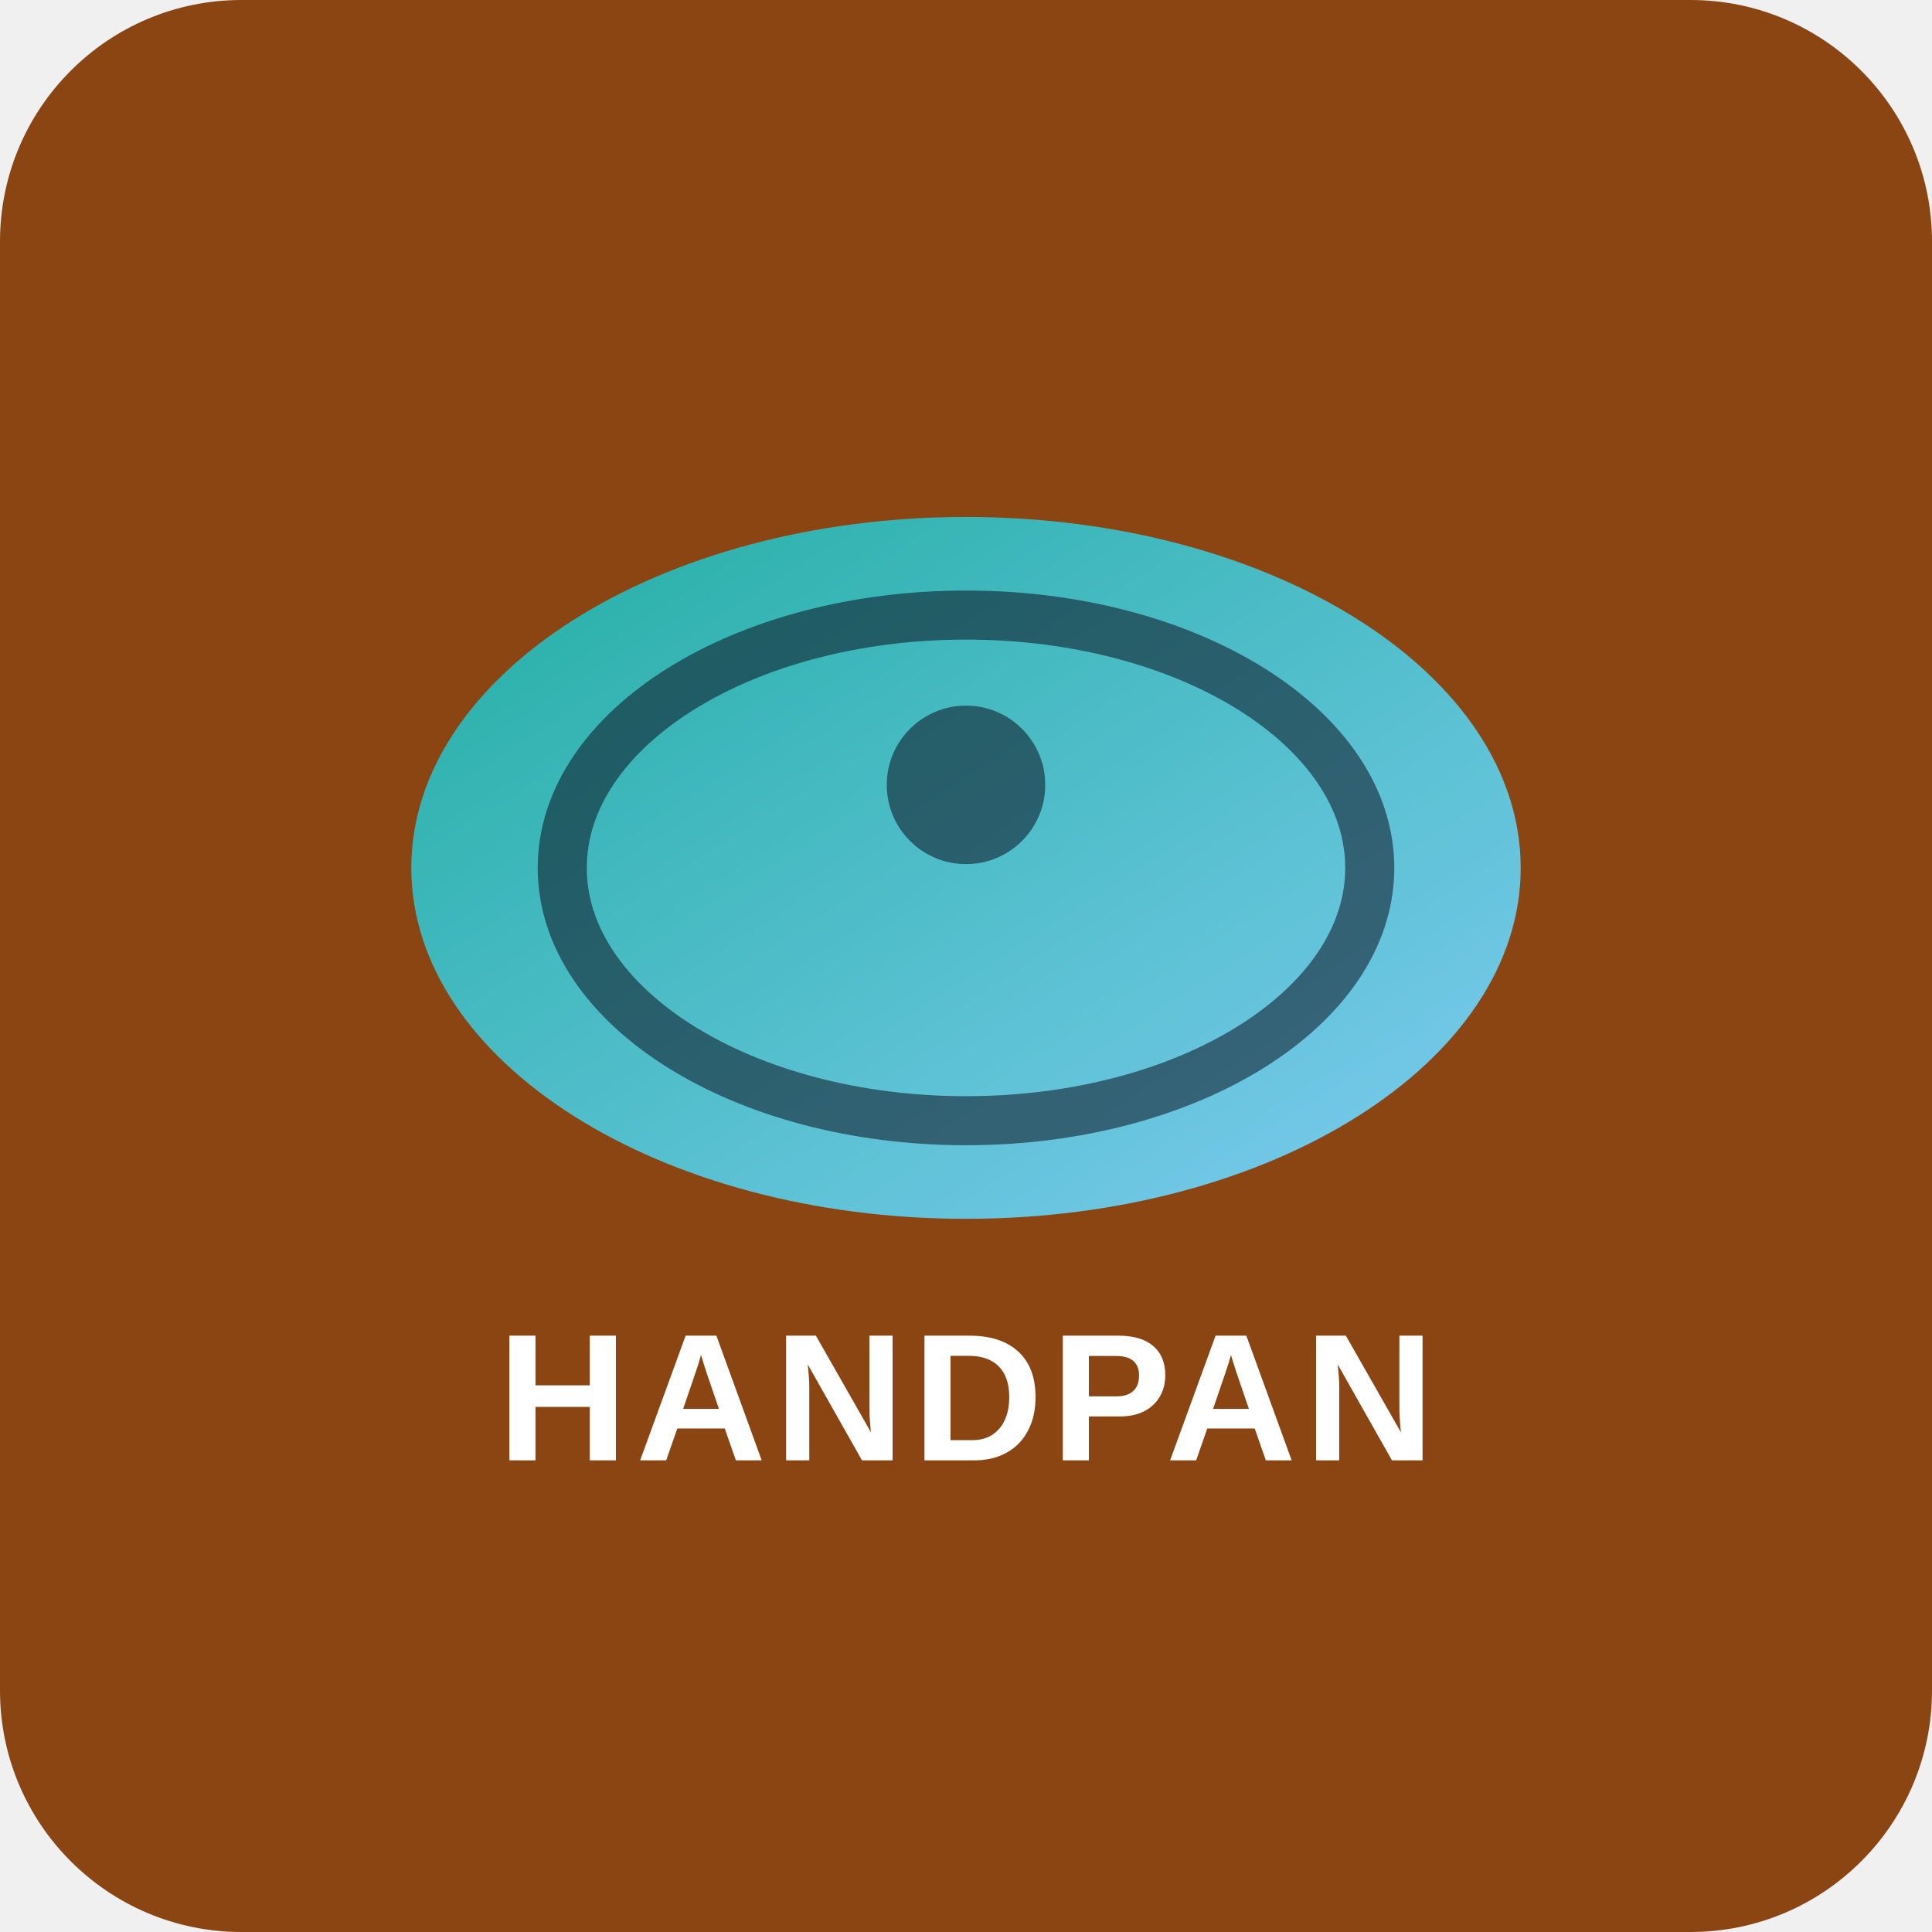
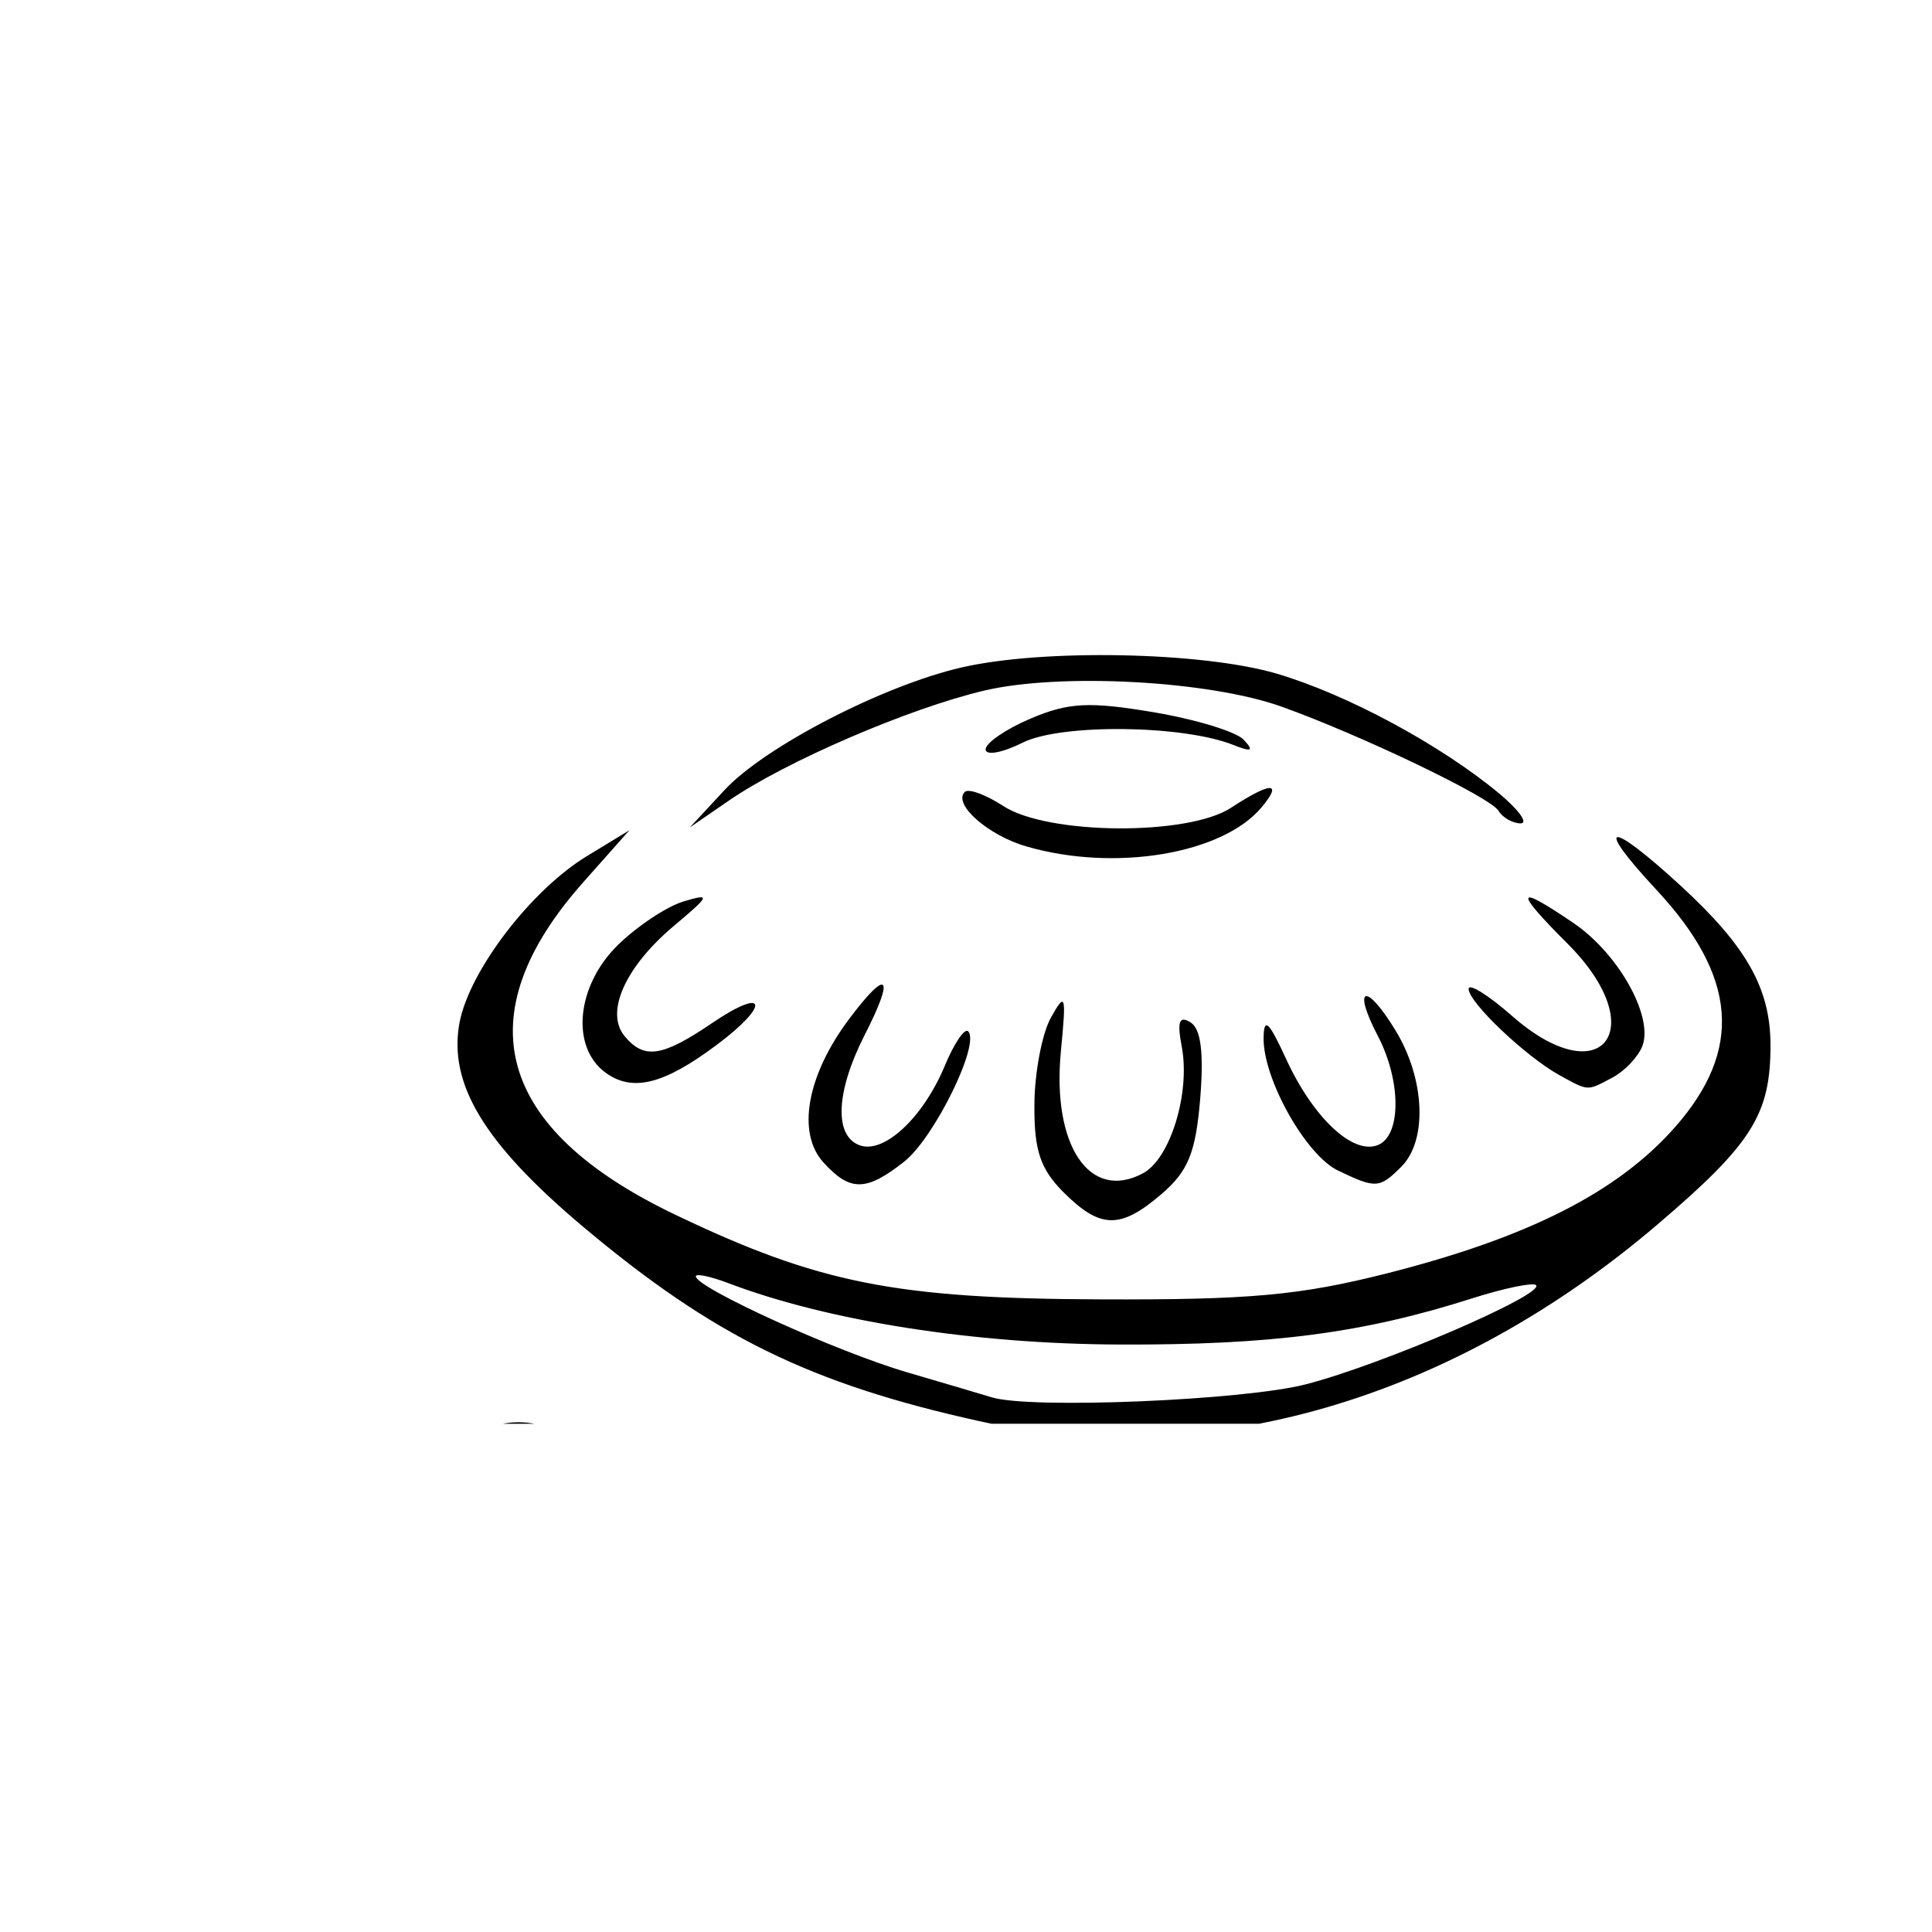
<svg xmlns="http://www.w3.org/2000/svg" width="512" height="512" viewBox="0 0 512 512">
-   <defs>
-     <linearGradient id="gradient" x1="0" y1="0" x2="1" y2="1">
-       <stop offset="0%" stop-color="#1cb4aa" />
-       <stop offset="100%" stop-color="#7dd3fc" />
-     </linearGradient>
-   </defs>
-   <rect width="512" height="512" fill="#8B4513" rx="64" />
-   <ellipse cx="256" cy="230" rx="147" ry="93" fill="url(#gradient)" opacity="0.95" />
-   <ellipse cx="256" cy="230" rx="107" ry="67" fill="none" stroke="#0b1220" stroke-width="13" opacity="0.55" />
-   <circle cx="256" cy="208" r="21" fill="#0b1220" opacity="0.55" />
-   <text x="256" y="387" font-family="Arial, sans-serif" font-size="48" font-weight="700" fill="#FFFFFF" text-anchor="middle" letter-spacing="2">HANDPAN</text>
+   <rect width="512" height="512" fill="#FFFFFF" />
+   <g transform="translate(90, 169.6) scale(3.2)">
+     <svg viewBox="10.5 14.812 124.188 64.909" width="124.188" height="64.909">
+       <g>
+         <path d="M 34.28 110.66 C35.01,106.16 33.77,105.97 30.01,109.99 L 27.22 112.97 L 26.78 109.94 C26.53,108.28 26.67,106.70 27.09,106.44 C27.51,106.19 28.15,104.61 28.51,102.94 C29.04,100.53 29.46,100.14 30.53,101.03 C31.27,101.64 31.62,102.83 31.30,103.66 C30.86,104.80 31.31,105.09 33.11,104.84 C34.69,104.61 35.61,103.74 35.82,102.25 C36.00,101.01 36.56,100.00 37.07,100.00 C38.31,100.00 38.24,103.15 36.88,108.57 C35.46,114.19 33.44,115.81 34.28,110.66 ZM 40.42 110.75 C42.25,105.73 46.13,99.88 47.35,100.28 C48.79,100.76 49.78,104.46 49.90,109.81 C49.96,112.45 49.61,113.88 49.00,113.50 C48.45,113.16 48.00,111.75 48.00,110.37 C48.00,106.99 44.98,107.55 43.20,111.26 C42.48,112.77 41.29,114.00 40.56,114.00 C39.49,114.00 39.46,113.38 40.42,110.75 ZM 47.00 104.50 C47.00,103.68 46.82,103.00 46.61,103.00 C46.39,103.00 45.95,103.68 45.64,104.50 C45.32,105.32 45.50,106.00 46.03,106.00 C46.56,106.00 47.00,105.32 47.00,104.50 ZM 61.23 112.78 C60.62,112.04 59.61,110.11 59.00,108.50 C58.11,106.17 57.70,105.87 56.96,107.03 C56.45,107.84 56.02,109.26 56.02,110.19 C56.00,111.97 54.25,113.58 53.33,112.66 C52.64,111.97 55.88,102.19 57.04,101.48 C57.52,101.18 58.79,102.64 59.86,104.72 L 61.81 108.50 L 63.53 104.21 C65.80,98.55 66.54,99.56 64.98,106.20 C63.30,113.39 62.66,114.51 61.23,112.78 ZM 69.24 107.60 L 69.44 101.00 L 73.60 101.00 C80.91,101.00 82.13,106.44 75.78,110.70 C69.25,115.07 69.02,114.96 69.24,107.60 ZM 77.00 104.80 C77.00,103.66 76.26,103.00 74.98,103.00 C72.96,103.00 71.72,105.09 70.38,110.79 L 69.74 113.50 L 73.37 110.05 C75.37,108.16 77.00,105.80 77.00,104.80 ZM 82.58 109.75 C83.00,107.41 83.36,104.72 83.39,103.76 C83.45,101.16 89.71,99.28 91.70,101.27 C93.80,103.37 91.88,106.65 88.07,107.48 C85.86,107.97 84.97,108.86 84.49,111.07 C83.44,115.81 81.71,114.61 82.58,109.75 ZM 89.84 102.50 C88.68,101.34 86.00,103.31 86.00,105.33 L 86.00 107.44 L 88.19 105.25 C89.40,104.04 90.14,102.81 89.84,102.50 ZM 93.55 110.75 C93.93,108.96 94.57,107.28 94.95,107.00 C95.34,106.72 96.50,105.04 97.54,103.25 C99.64,99.64 102.00,98.95 102.00,101.94 C102.00,103.01 102.34,104.09 102.76,104.35 C103.18,104.61 103.36,106.89 103.16,109.41 C102.79,114.13 101.00,114.89 101.00,110.33 C101.00,108.42 100.61,107.94 99.42,108.39 C98.55,108.73 97.64,109.00 97.39,109.00 C97.15,109.00 96.52,110.12 96.00,111.50 C94.57,115.25 92.69,114.68 93.55,110.75 ZM 99.68 103.81 C99.36,103.01 99.13,103.25 99.08,104.42 C99.04,105.47 99.27,106.06 99.60,105.73 C99.94,105.40 99.97,104.53 99.68,103.81 ZM 114.24 112.79 C113.65,112.07 112.85,110.25 112.47,108.74 C111.53,104.98 110.22,105.30 109.43,109.50 C108.73,113.24 107.00,114.32 107.00,111.02 C107.00,109.93 107.75,107.16 108.67,104.87 L 110.34 100.70 L 112.17 102.96 C113.18,104.20 114.00,105.85 114.00,106.61 C114.00,108.84 115.73,108.21 116.35,105.75 C116.66,104.51 117.58,102.60 118.41,101.50 C119.73,99.73 119.73,100.24 118.40,106.00 C116.74,113.22 115.83,114.71 114.24,112.79 ZM 123.75 112.40 C126.53,110.37 126.62,108.40 124.00,107.00 C122.90,106.41 122.00,105.48 122.00,104.92 C122.00,103.00 126.86,99.01 128.44,99.62 C130.69,100.48 130.36,103.00 128.00,103.00 C126.90,103.00 126.00,103.38 126.00,103.85 C126.00,104.31 126.90,105.50 128.00,106.50 C129.99,108.30 130.68,111.48 129.25,112.32 C128.84,112.57 126.93,113.05 125.00,113.41 C121.55,114.04 121.53,114.02 123.75,112.40 ZM 15.84 104.55 C14.42,101.44 16.10,96.81 20.24,92.37 L 23.17 89.23 L 19.99 87.64 C17.26,86.28 16.60,86.25 15.40,87.46 C13.28,89.58 13.72,91.00 16.50,91.00 C17.88,91.00 19.00,91.45 19.00,92.00 C19.00,92.55 17.64,93.00 15.97,93.00 C11.76,93.00 10.39,89.43 13.39,86.27 C15.84,83.68 18.80,83.33 19.65,85.53 C20.13,86.78 20.51,86.83 21.80,85.78 C23.13,84.70 23.28,84.76 22.77,86.13 C22.43,87.02 22.65,88.25 23.26,88.86 C24.07,89.67 23.52,91.02 21.23,93.86 C17.08,99.02 16.24,102.51 18.54,105.04 C20.16,106.84 20.17,107.00 18.63,107.00 C17.71,107.00 16.45,105.90 15.84,104.55 ZM 20.06 100.44 C20.03,99.30 21.38,97.05 23.07,95.44 C25.38,93.23 26.05,91.82 25.75,89.77 C25.43,87.60 25.62,87.27 26.68,88.15 C28.63,89.77 28.31,91.32 25.25,95.26 C23.74,97.20 21.96,99.62 21.31,100.64 C20.17,102.42 20.11,102.41 20.06,100.44 ZM 29.23 94.99 C31.09,91.24 31.11,90.82 29.59,88.49 C27.82,85.79 28.95,85.03 31.03,87.53 C32.80,89.67 32.47,94.83 30.41,97.10 C27.61,100.19 27.11,99.28 29.23,94.99 ZM 39.00 97.31 C39.00,96.98 39.78,96.15 40.74,95.45 C42.38,94.25 42.38,94.07 40.65,92.16 C37.64,88.84 40.45,84.08 44.50,85.64 C46.67,86.47 46.34,88.00 44.00,88.00 C41.45,88.00 41.48,88.82 44.10,91.61 C45.26,92.84 45.94,94.29 45.61,94.83 C44.90,95.96 39.00,98.18 39.00,97.31 ZM 72.69 96.33 C73.27,94.77 73.14,94.69 71.81,95.77 C67.99,98.87 64.83,93.79 67.63,89.04 C69.59,85.74 71.25,84.77 73.50,85.64 C75.65,86.46 75.35,88.00 73.04,88.00 C71.01,88.00 69.00,90.69 69.00,93.40 C69.00,94.30 69.58,94.72 70.38,94.41 C71.14,94.12 71.70,93.12 71.63,92.19 C71.54,91.06 72.38,90.40 74.15,90.19 C76.80,89.89 76.80,89.89 75.51,93.66 C74.79,95.73 73.71,97.60 73.10,97.80 C72.41,98.03 72.26,97.48 72.69,96.33 ZM 78.64 95.29 C79.36,92.41 83.45,85.92 84.55,85.90 C86.13,85.86 87.48,90.76 86.91,94.50 L 86.31 98.50 L 85.54 95.28 C84.87,92.51 84.50,92.20 82.88,93.06 C81.85,93.62 81.00,94.68 81.00,95.43 C81.00,96.18 80.32,97.05 79.49,97.37 C78.28,97.83 78.11,97.41 78.64,95.29 ZM 84.50 90.00 C84.84,89.45 84.64,89.00 84.06,89.00 C83.48,89.00 83.00,89.45 83.00,90.00 C83.00,90.55 83.20,91.00 83.44,91.00 C83.68,91.00 84.16,90.55 84.50,90.00 ZM 34.49 94.02 C35.38,92.30 35.84,90.06 35.51,89.04 C34.82,86.86 30.67,83.93 28.00,83.73 C26.98,83.65 26.36,83.23 26.63,82.79 C27.33,81.66 32.15,82.97 34.34,84.87 C38.50,88.50 38.74,94.00 34.82,96.09 C32.94,97.10 32.93,97.03 34.49,94.02 ZM 49.11 93.00 C49.06,90.53 49.45,87.84 49.96,87.03 C51.74,84.21 52.09,86.80 50.64,92.13 L 49.18 97.50 L 49.11 93.00 ZM 54.00 95.32 C54.00,92.86 56.27,87.00 57.22,87.00 C57.67,87.00 58.56,88.12 59.18,89.50 C60.67,92.78 61.31,92.65 62.76,88.82 C64.58,84.00 65.32,86.12 63.72,91.59 C62.01,97.46 60.69,98.08 58.94,93.85 L 57.60 90.62 L 56.30 93.81 C54.86,97.33 54.00,97.90 54.00,95.32 ZM 91.11 94.32 C90.88,87.50 94.68,83.59 98.69,86.52 C100.40,87.76 100.39,87.91 98.58,89.91 C97.54,91.06 95.95,92.00 95.04,92.00 C94.13,92.00 92.90,93.24 92.30,94.75 L 91.21 97.50 L 91.11 94.32 ZM 97.00 88.42 C97.00,87.62 96.38,87.30 95.50,87.64 C94.68,87.95 94.00,88.83 94.00,89.58 C94.00,90.38 94.62,90.70 95.50,90.36 C96.32,90.05 97.00,89.17 97.00,88.42 ZM 102.25 96.34 C100.30,95.55 100.78,90.22 103.00,88.00 C105.28,85.72 107.07,85.47 108.80,87.20 C110.56,88.96 110.27,91.39 107.93,94.37 C105.89,96.95 104.75,97.35 102.25,96.34 ZM 106.17 93.35 C108.36,91.36 108.59,88.00 106.54,88.00 C104.93,88.00 103.00,90.97 103.00,93.43 C103.00,95.44 103.88,95.41 106.17,93.35 ZM 112.54 92.50 C113.24,87.20 114.16,86.04 117.69,86.02 C120.67,85.99 121.53,87.75 119.60,89.89 C117.44,92.28 117.59,93.60 120.22,95.44 C121.74,96.51 121.97,97.00 120.95,97.00 C120.12,97.00 118.42,96.28 117.16,95.40 C115.03,93.91 114.76,93.93 113.38,95.65 C112.02,97.33 111.94,97.04 112.54,92.50 ZM 117.81 89.06 C118.06,88.31 117.69,87.94 116.94,88.19 C116.22,88.43 115.43,89.22 115.19,89.94 C114.94,90.69 115.31,91.06 116.06,90.81 C116.78,90.57 117.57,89.78 117.81,89.06 ZM 124.37 92.33 C124.72,89.76 125.12,87.55 125.25,87.42 C125.39,87.29 127.30,86.90 129.50,86.57 L 133.50 85.96 L 130.25 87.66 C126.40,89.68 125.96,91.30 129.50,90.41 C133.01,89.53 132.62,90.89 129.00,92.15 C125.25,93.46 125.11,95.00 128.75,95.02 C130.89,95.03 131.17,95.24 130.00,96.00 C129.18,96.53 127.43,96.98 126.11,96.98 C123.85,97.00 123.76,96.77 124.37,92.33 ZM 18.00 82.61 C18.00,82.40 19.49,81.52 21.32,80.65 C23.70,79.52 25.47,79.32 27.57,79.95 C30.37,80.79 30.31,80.83 26.31,80.91 C24.00,80.96 21.84,81.45 21.50,82.00 C20.92,82.94 18.00,83.45 18.00,82.61 ZM 63.50 79.51 C49.43,76.40 41.40,72.45 30.54,63.30 C22.45,56.47 19.49,51.55 20.43,46.51 C21.24,42.21 26.36,35.51 31.00,32.70 L 34.50 30.57 L 30.71 34.84 C20.85,45.92 23.45,55.32 38.32,62.42 C50.17,68.09 56.58,69.36 73.50,69.42 C85.86,69.47 90.05,69.09 97.30,67.25 C108.98,64.28 116.36,60.53 121.10,55.15 C126.73,48.75 126.25,42.70 119.56,35.51 C114.27,29.83 115.56,29.64 121.60,35.20 C127.05,40.22 129.00,43.70 129.00,48.39 C129.00,54.11 127.47,56.54 119.65,63.21 C102.60,77.76 82.27,83.66 63.50,79.51 ZM 90.54 76.45 C96.85,74.82 110.34,69.00 109.58,68.24 C109.33,68.00 106.96,68.49 104.31,69.33 C95.30,72.21 87.70,73.21 75.09,73.16 C63.07,73.12 50.98,71.22 42.73,68.09 C41.23,67.52 40.00,67.26 40.00,67.51 C40.00,68.45 51.70,73.77 57.50,75.46 C60.80,76.43 63.95,77.36 64.50,77.53 C67.68,78.52 85.38,77.79 90.54,76.45 ZM 70.45 60.55 C68.52,58.61 68.01,57.08 68.04,53.30 C68.05,50.66 68.67,47.42 69.40,46.10 C70.62,43.91 70.69,44.16 70.23,48.91 C69.49,56.69 72.62,61.34 77.03,58.98 C79.30,57.77 80.97,52.30 80.24,48.48 C79.85,46.41 80.03,45.90 80.97,46.48 C81.83,47.01 82.08,49.00 81.77,52.80 C81.40,57.26 80.78,58.79 78.60,60.67 C75.16,63.63 73.51,63.60 70.45,60.55 ZM 50.56 58.07 C48.34,55.61 49.20,50.86 52.71,46.18 C55.91,41.92 56.52,42.56 53.98,47.53 C51.61,52.19 51.43,55.84 53.54,56.65 C55.55,57.42 58.80,54.41 60.60,50.12 C61.38,48.23 62.26,46.93 62.55,47.22 C63.58,48.25 59.74,56.06 57.25,58.02 C54.10,60.50 52.77,60.51 50.56,58.07 ZM 93.18 58.75 C90.52,57.47 86.99,51.19 87.02,47.79 C87.04,46.01 87.45,46.38 88.88,49.50 C91.11,54.36 94.39,57.45 96.46,56.65 C98.43,55.90 98.44,51.36 96.48,47.60 C94.33,43.48 95.49,43.11 97.94,47.14 C100.39,51.15 100.61,56.25 98.43,58.43 C96.62,60.24 96.32,60.26 93.18,58.75 ZM 32.53 50.65 C29.60,48.51 30.11,43.41 33.58,40.04 C35.19,38.48 37.62,36.87 39.00,36.46 C41.27,35.78 41.19,35.97 38.16,38.51 C34.14,41.90 32.47,45.65 34.10,47.62 C35.72,49.57 37.21,49.35 41.36,46.53 C45.87,43.47 46.20,45.00 41.75,48.33 C37.36,51.62 34.76,52.27 32.53,50.65 ZM 111.50 50.84 C108.72,49.30 104.00,44.82 104.00,43.71 C104.00,43.21 105.62,44.21 107.60,45.95 C115.04,52.49 119.24,47.00 112.19,39.96 C107.71,35.48 107.86,34.97 112.68,38.25 C116.41,40.78 119.32,45.99 118.39,48.44 C118.04,49.33 116.95,50.49 115.95,51.03 C113.77,52.19 113.98,52.20 111.50,50.84 ZM 67.38 31.91 C64.19,30.99 61.27,28.40 62.27,27.40 C62.58,27.09 64.01,27.62 65.46,28.56 C69.12,30.96 80.75,31.05 84.32,28.71 C87.62,26.55 88.64,26.53 86.87,28.65 C83.65,32.54 74.70,34.04 67.38,31.91 ZM 42.36 27.26 C45.67,23.67 55.51,18.58 62.00,17.09 C68.75,15.53 81.91,15.79 88.07,17.59 C93.90,19.30 101.64,23.47 106.50,27.50 C108.15,28.87 108.96,29.99 108.31,30.00 C107.65,30.00 106.82,29.53 106.47,28.95 C105.77,27.81 95.04,22.67 88.50,20.33 C82.48,18.18 70.20,17.52 63.90,19.00 C57.69,20.46 47.44,24.87 42.73,28.12 L 39.50 30.34 L 42.36 27.26 ZM 64.00 23.87 C64.00,23.34 65.69,22.18 67.75,21.31 C70.87,19.99 72.57,19.90 77.88,20.79 C81.39,21.38 84.77,22.41 85.38,23.08 C86.24,24.01 86.04,24.11 84.50,23.50 C80.31,21.84 70.25,21.73 67.08,23.31 C65.38,24.16 64.00,24.41 64.00,23.87 Z" fill="rgba(0,0,0,1)" />
+       </g>
+     </svg>
+   </g>
</svg>
